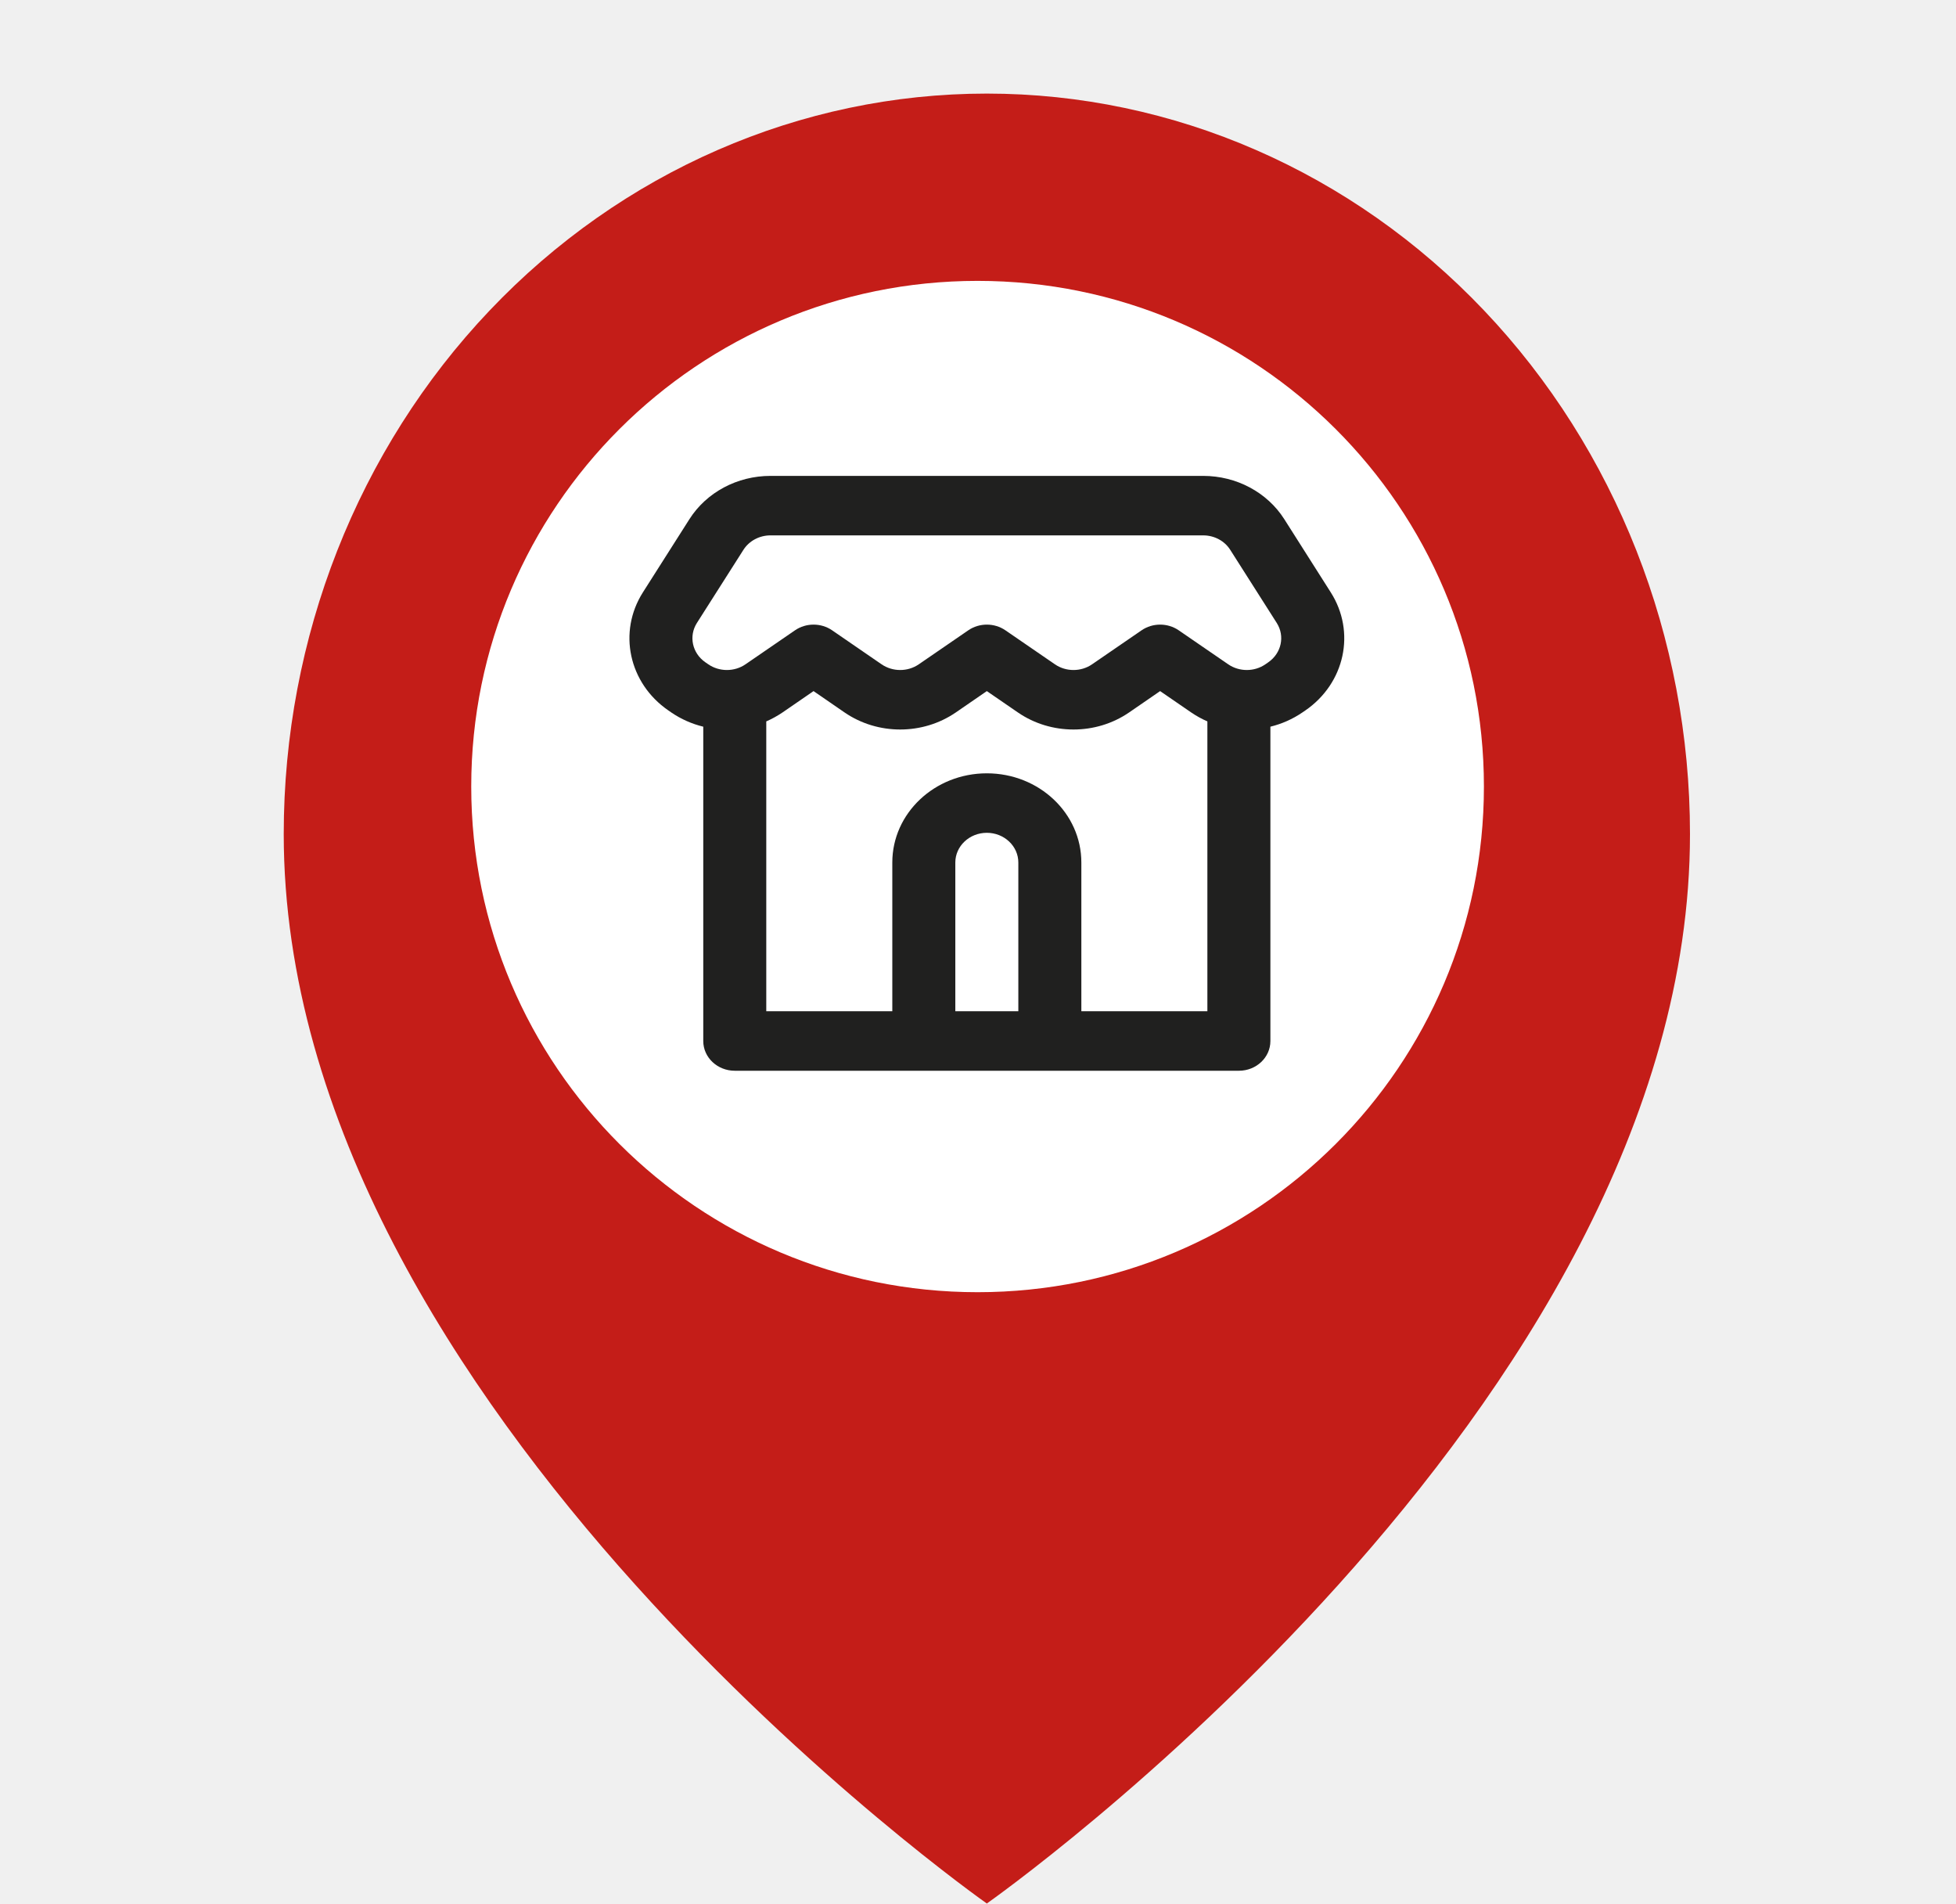
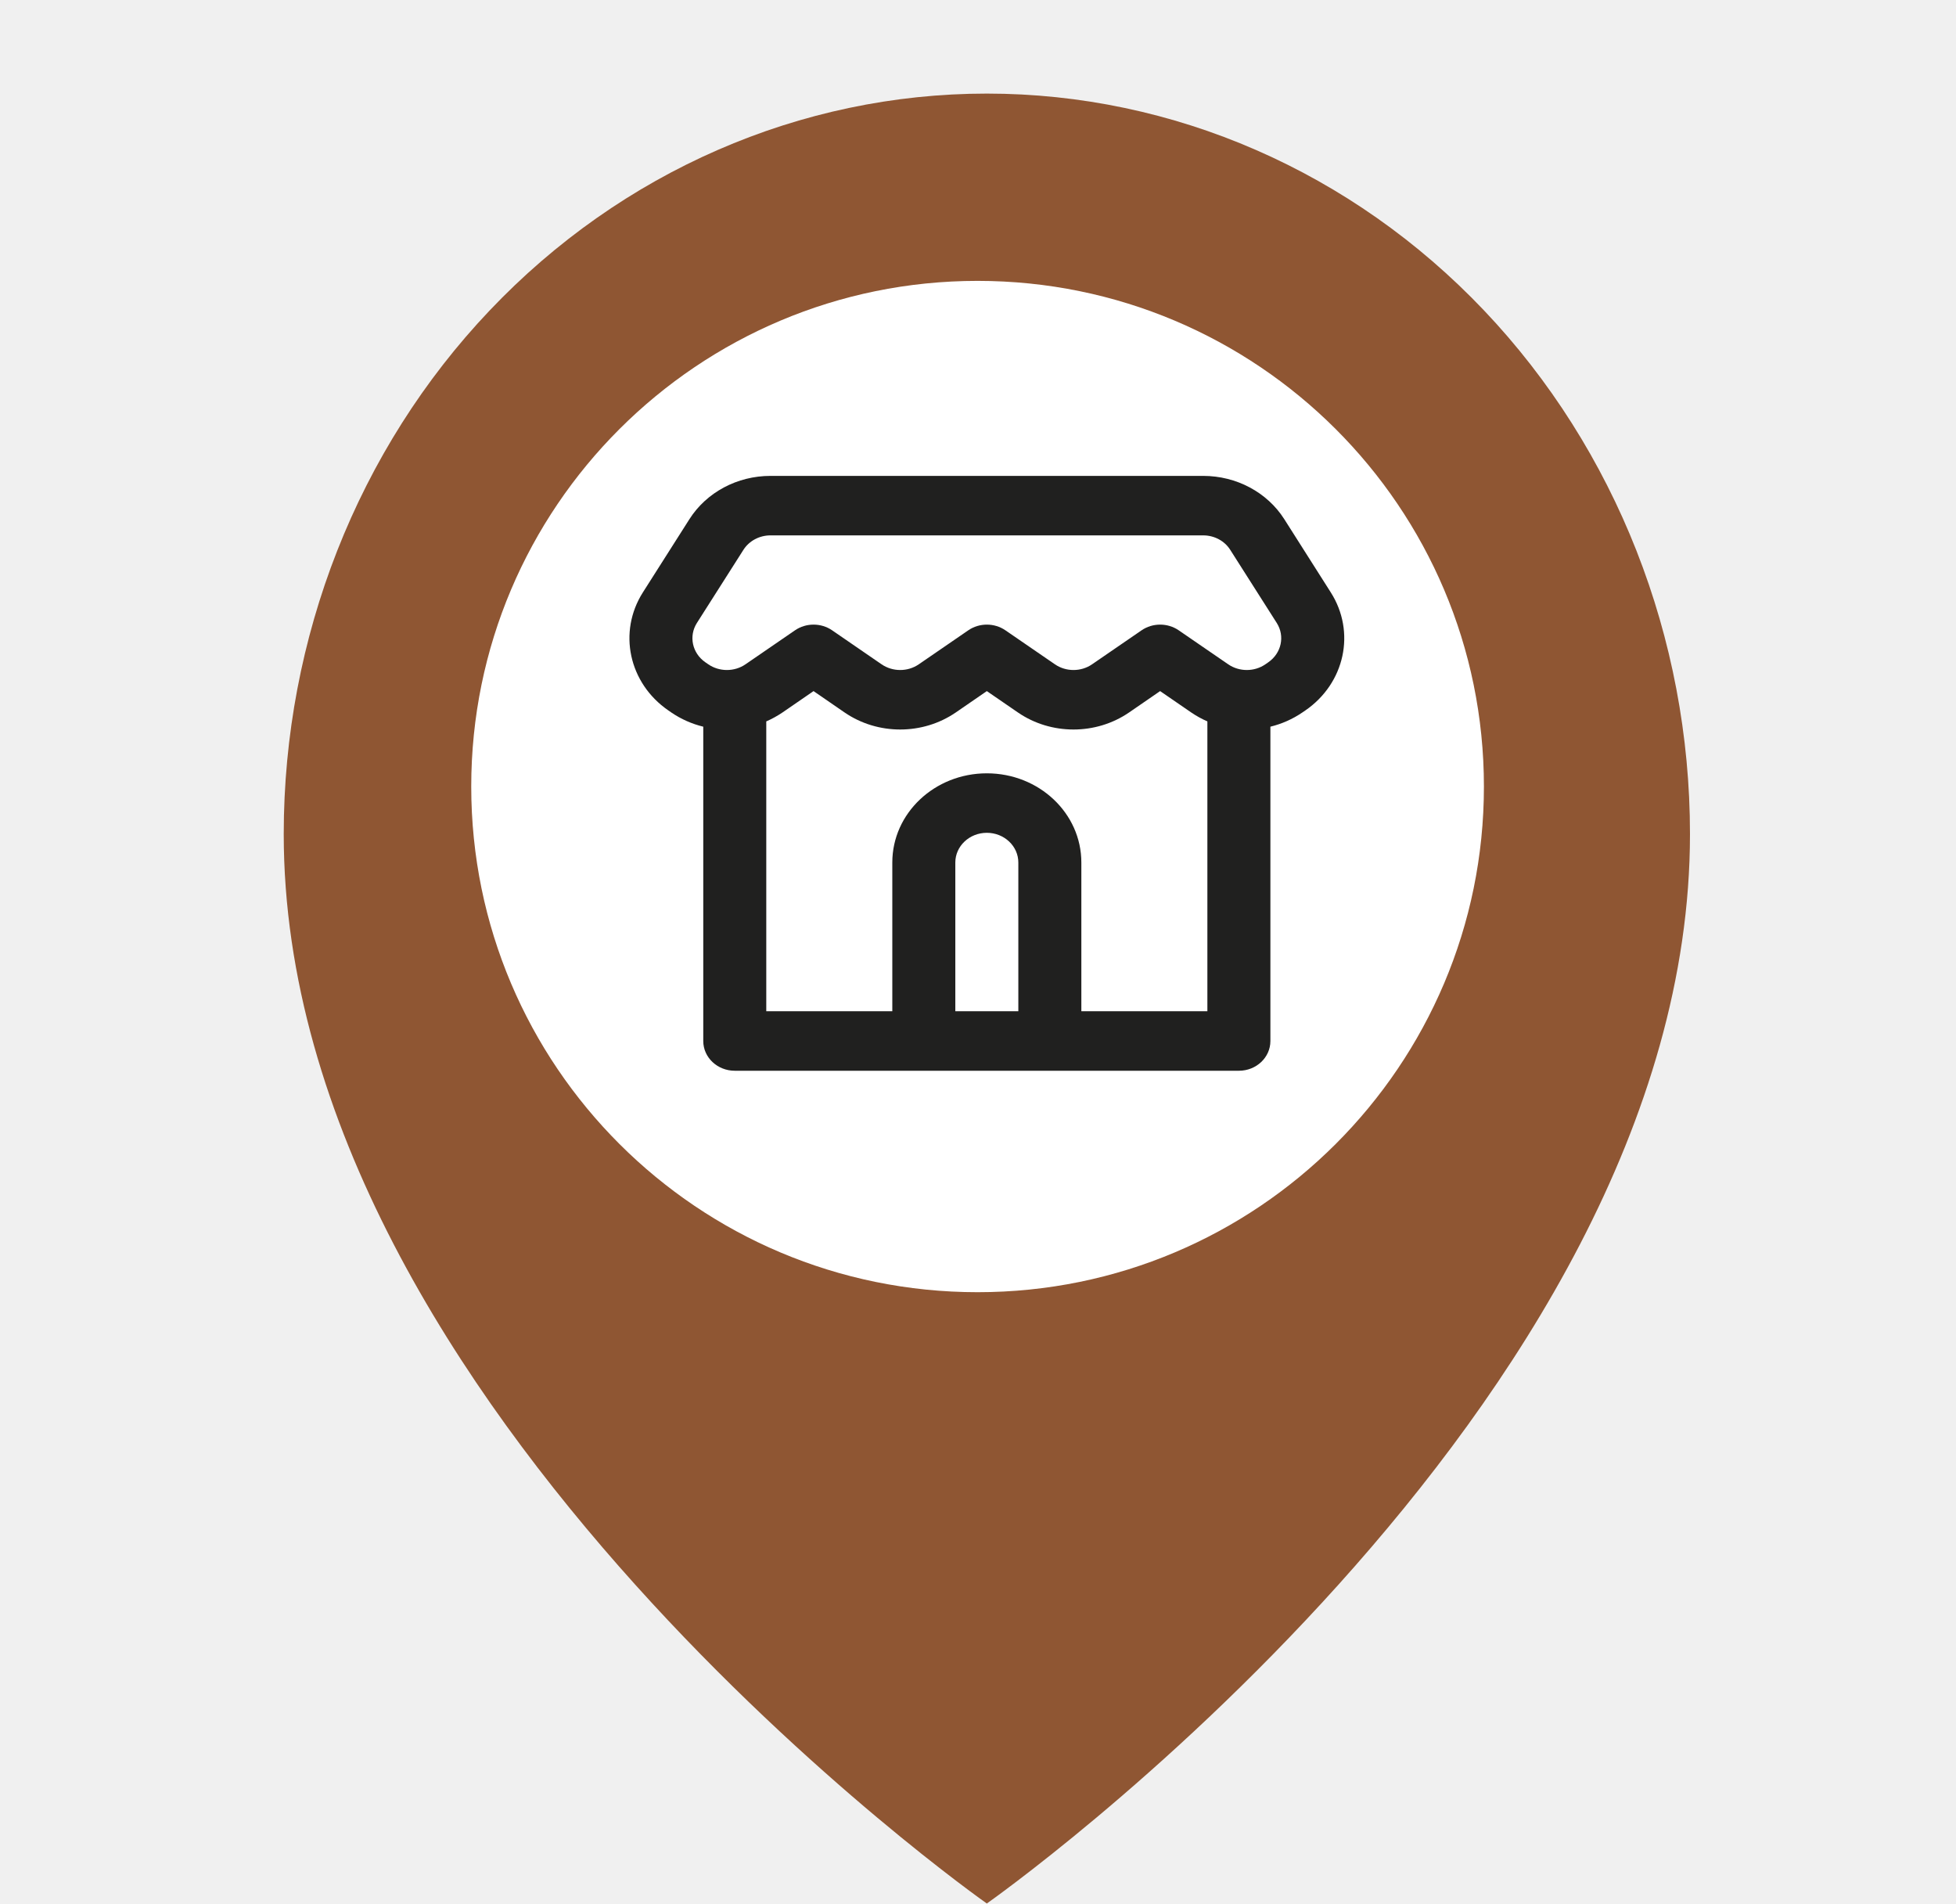
<svg xmlns="http://www.w3.org/2000/svg" width="37" height="36" viewBox="0 0 37 36" fill="none">
-   <path d="M31.968 15.773C31.968 26.664 18.667 35.999 18.667 35.999C18.667 35.999 5.367 26.664 5.367 15.773C5.367 12.059 6.768 8.497 9.263 5.871C11.757 3.245 15.14 1.77 18.667 1.77C22.195 1.77 25.578 3.245 28.072 5.871C30.566 8.497 31.968 12.059 31.968 15.773Z" fill="#C41D18" />
+   <path d="M31.968 15.773C31.968 26.664 18.667 35.999 18.667 35.999C18.667 35.999 5.367 26.664 5.367 15.773C5.367 12.059 6.768 8.497 9.263 5.871C11.757 3.245 15.14 1.77 18.667 1.77C22.195 1.77 25.578 3.245 28.072 5.871C30.566 8.497 31.968 12.059 31.968 15.773Z" fill="#8f5633" />
  <path d="M18.492 24.438C23.782 24.438 28.07 20.156 28.07 14.875C28.07 9.594 23.782 5.312 18.492 5.312C13.202 5.312 8.914 9.594 8.914 14.875C8.914 20.156 13.202 24.438 18.492 24.438Z" fill="white" />
  <path fill-rule="evenodd" clip-rule="evenodd" d="M14.574 10.125C14.365 10.125 14.171 10.229 14.063 10.398L13.183 11.781C13.024 12.031 13.094 12.354 13.344 12.526L13.399 12.564C13.608 12.707 13.892 12.707 14.101 12.564L15.039 11.92C15.248 11.777 15.531 11.777 15.74 11.92L16.677 12.564C16.887 12.707 17.17 12.707 17.379 12.564L18.317 11.92C18.526 11.777 18.809 11.777 19.018 11.92L19.956 12.564C20.165 12.707 20.448 12.707 20.657 12.564L21.595 11.92C21.804 11.777 22.087 11.777 22.296 11.92L23.234 12.564C23.443 12.707 23.726 12.707 23.935 12.564L23.99 12.526C24.24 12.354 24.31 12.031 24.151 11.781L23.271 10.398C23.164 10.229 22.97 10.125 22.76 10.125H14.574ZM13.041 9.819C13.364 9.311 13.946 9 14.574 9H22.76C23.389 9 23.971 9.311 24.294 9.819L25.173 11.203C25.65 11.952 25.441 12.921 24.692 13.436L24.636 13.474C24.45 13.601 24.245 13.691 24.031 13.743V19.688C24.031 19.998 23.765 20.25 23.435 20.25H13.899C13.57 20.25 13.303 19.998 13.303 19.688V13.743C13.09 13.691 12.884 13.601 12.698 13.474L12.643 13.436C11.894 12.921 11.685 11.952 12.161 11.203L13.041 9.819ZM14.495 13.643V19.125H16.879V16.312C16.879 15.38 17.68 14.625 18.667 14.625C19.655 14.625 20.455 15.38 20.455 16.312V19.125H22.839V13.643C22.733 13.597 22.63 13.54 22.533 13.474L21.945 13.07L21.358 13.474C20.731 13.904 19.881 13.904 19.255 13.474L18.667 13.07L18.08 13.474C17.453 13.904 16.603 13.904 15.976 13.474L15.389 13.07L14.802 13.474C14.704 13.54 14.601 13.597 14.495 13.643ZM19.263 19.125V16.312C19.263 16.002 18.996 15.75 18.667 15.75C18.338 15.75 18.071 16.002 18.071 16.312V19.125H19.263Z" fill="#20201F" />
</svg>
